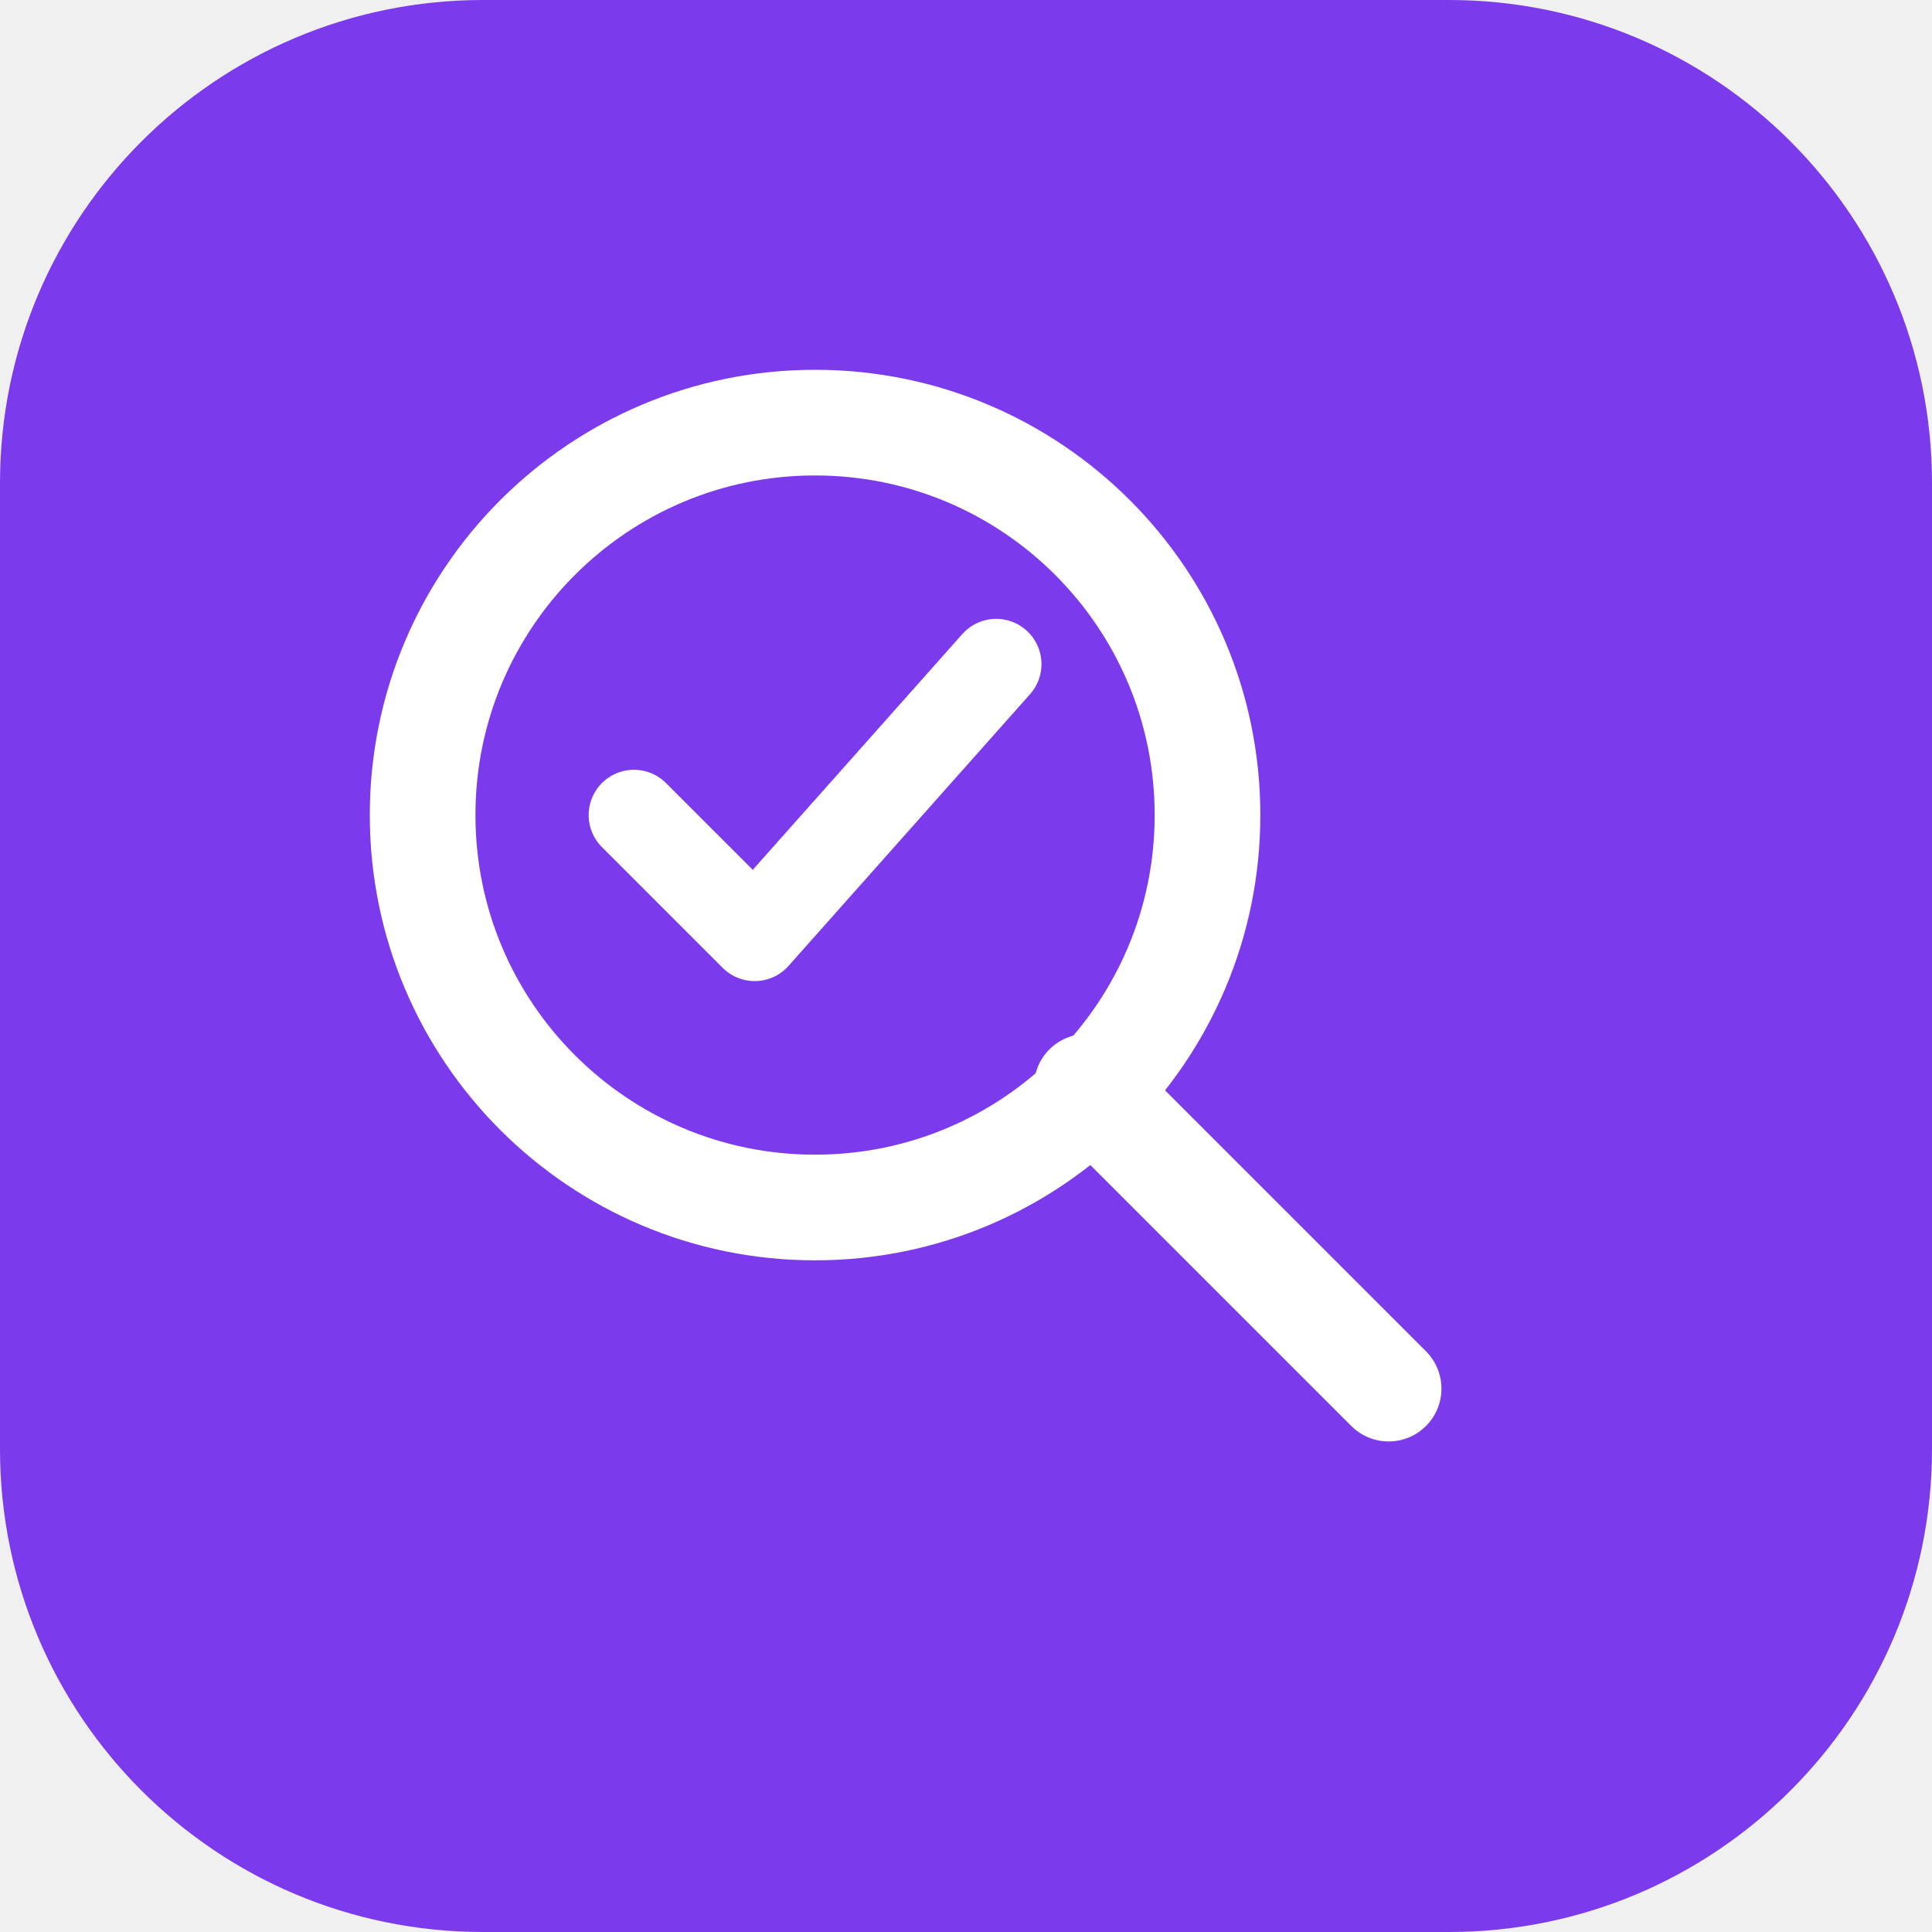
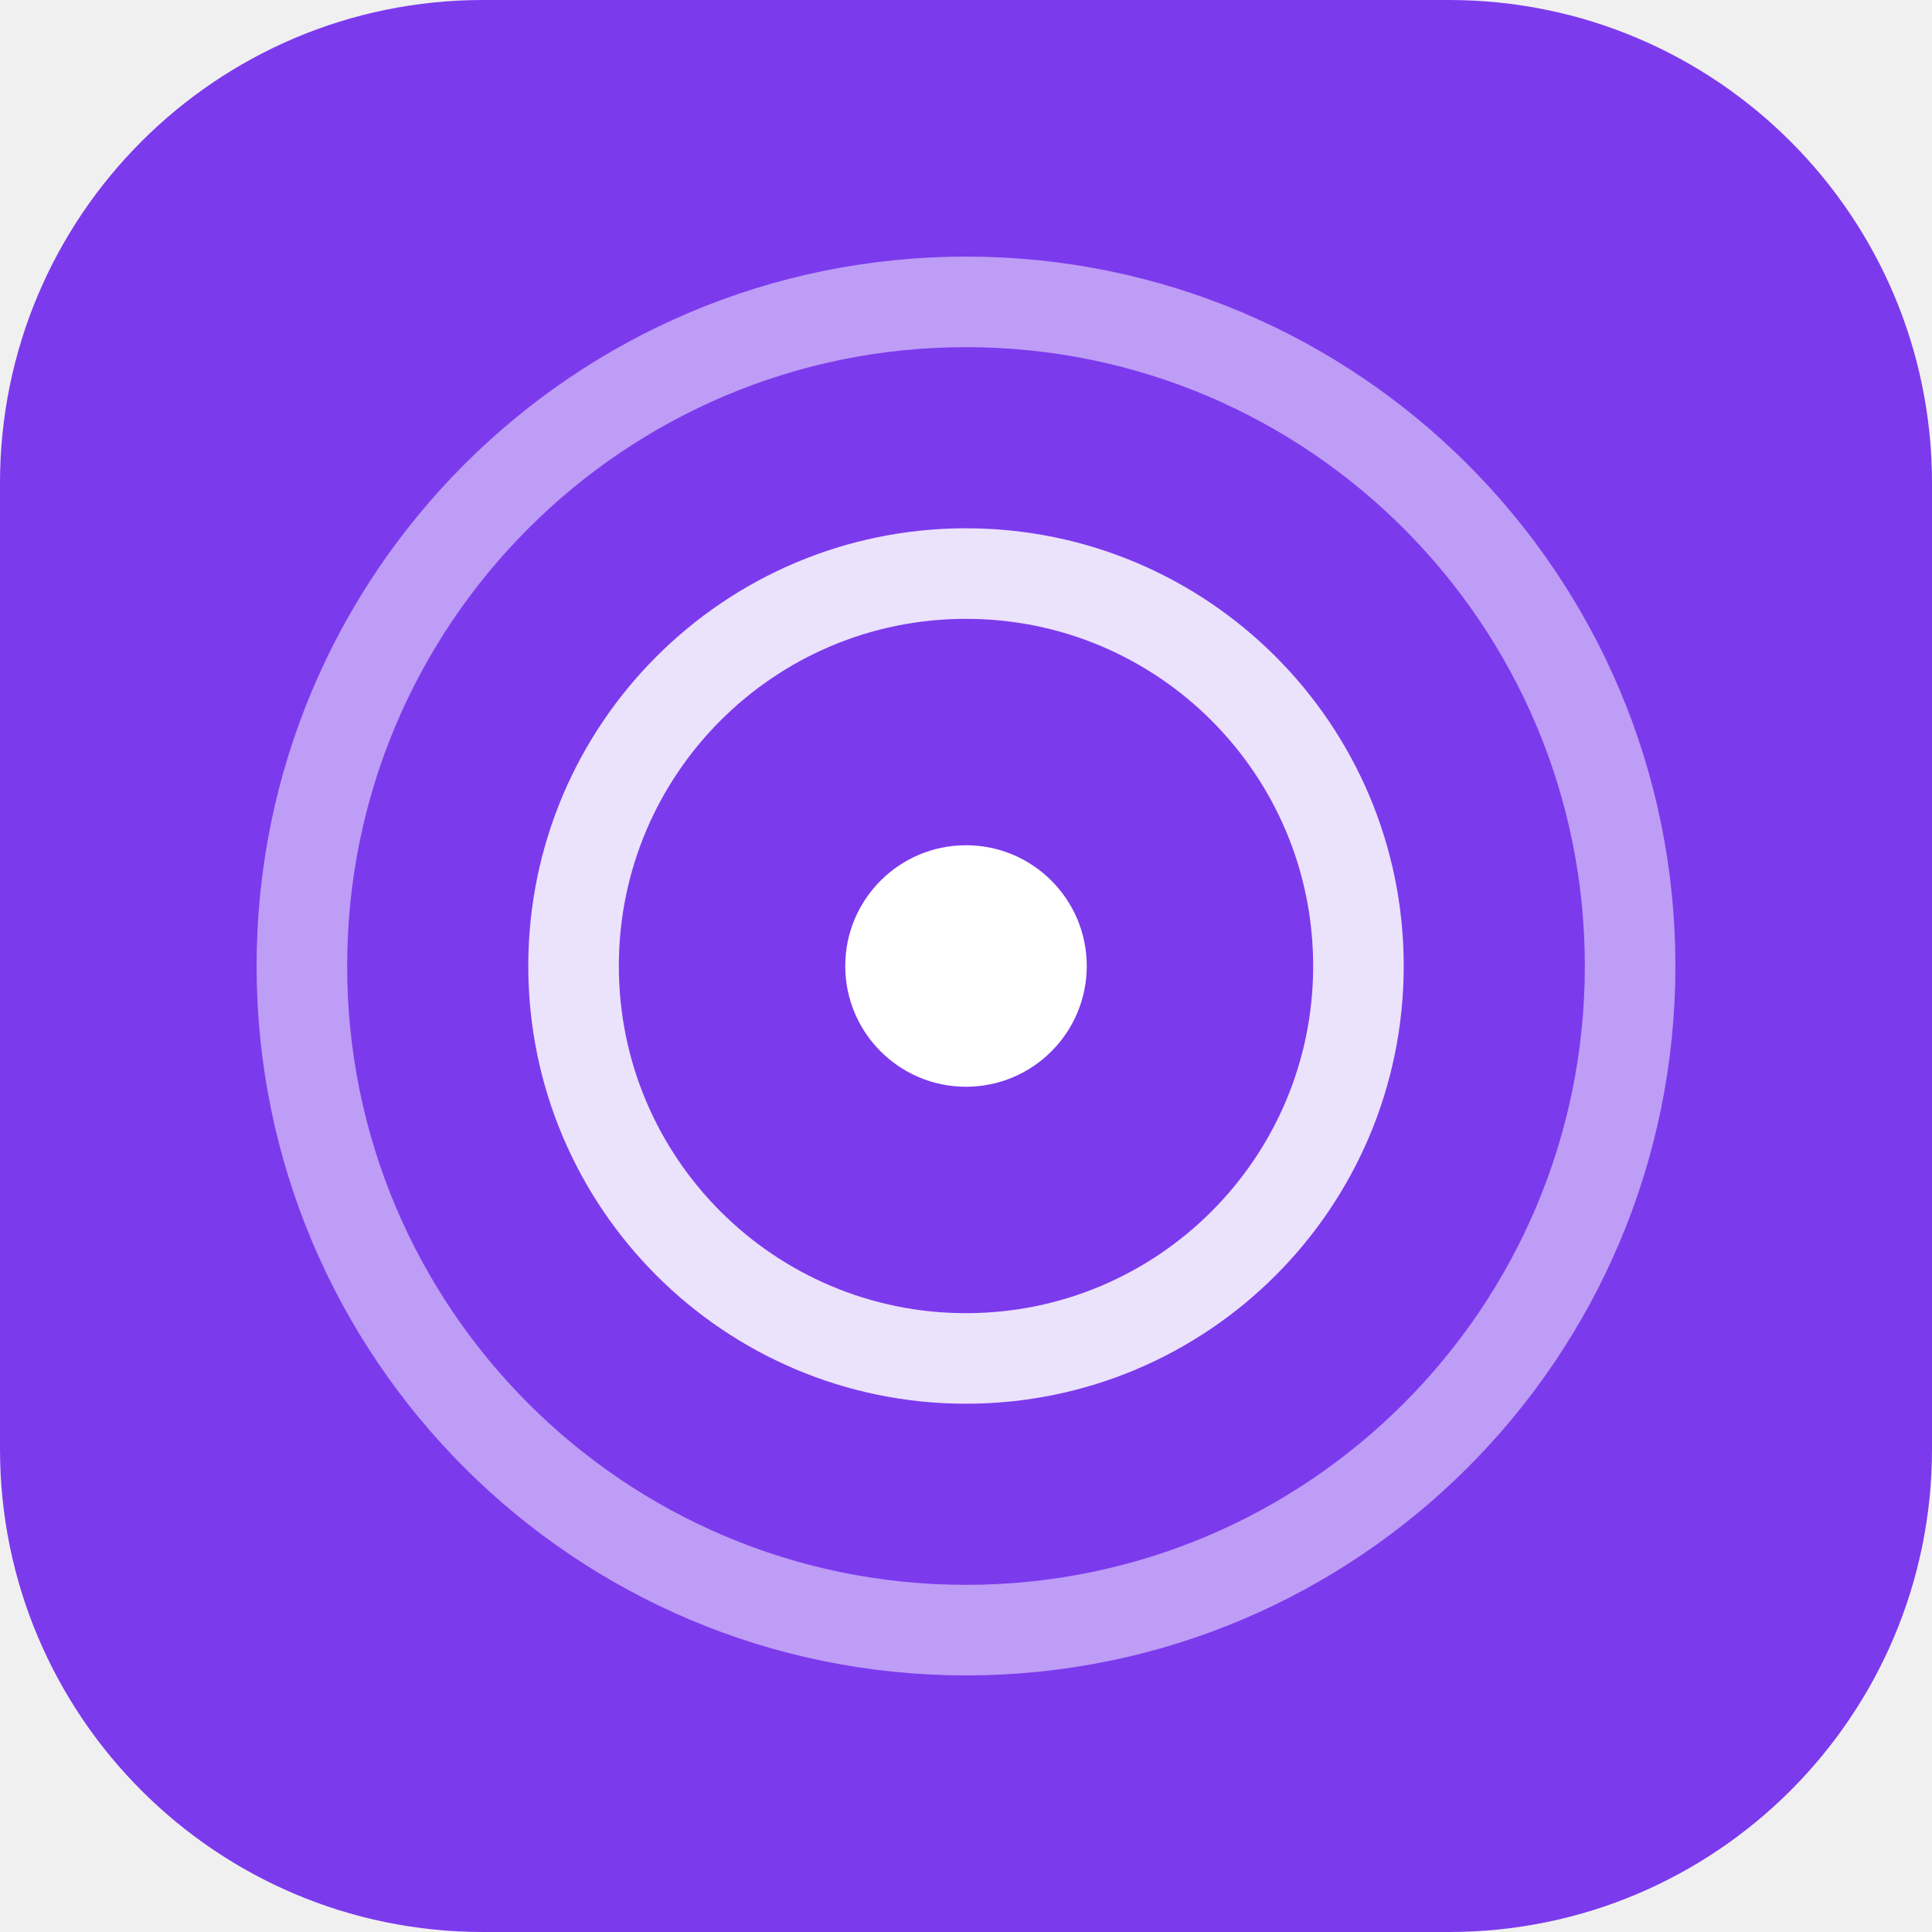
<svg xmlns="http://www.w3.org/2000/svg" viewBox="0 0 64 64">
  <rect width="64" height="64" rx="16" fill="#7c3aed" />
-   <circle cx="27" cy="27" r="13" fill="none" stroke="white" stroke-width="3.5" />
-   <line x1="36" y1="36" x2="46" y2="46" stroke="white" stroke-width="3.5" stroke-linecap="round" />
-   <path d="M21 27 L25 31 L33 22" fill="none" stroke="white" stroke-width="3" stroke-linecap="round" stroke-linejoin="round" />
+   <circle cx="32" cy="32" r="4" fill="white" />
+   <circle cx="32" cy="32" r="13" fill="none" stroke="white" stroke-width="3" opacity="0.85" />
+   <circle cx="32" cy="32" r="22" fill="none" stroke="white" stroke-width="3" opacity="0.5" />
</svg>
